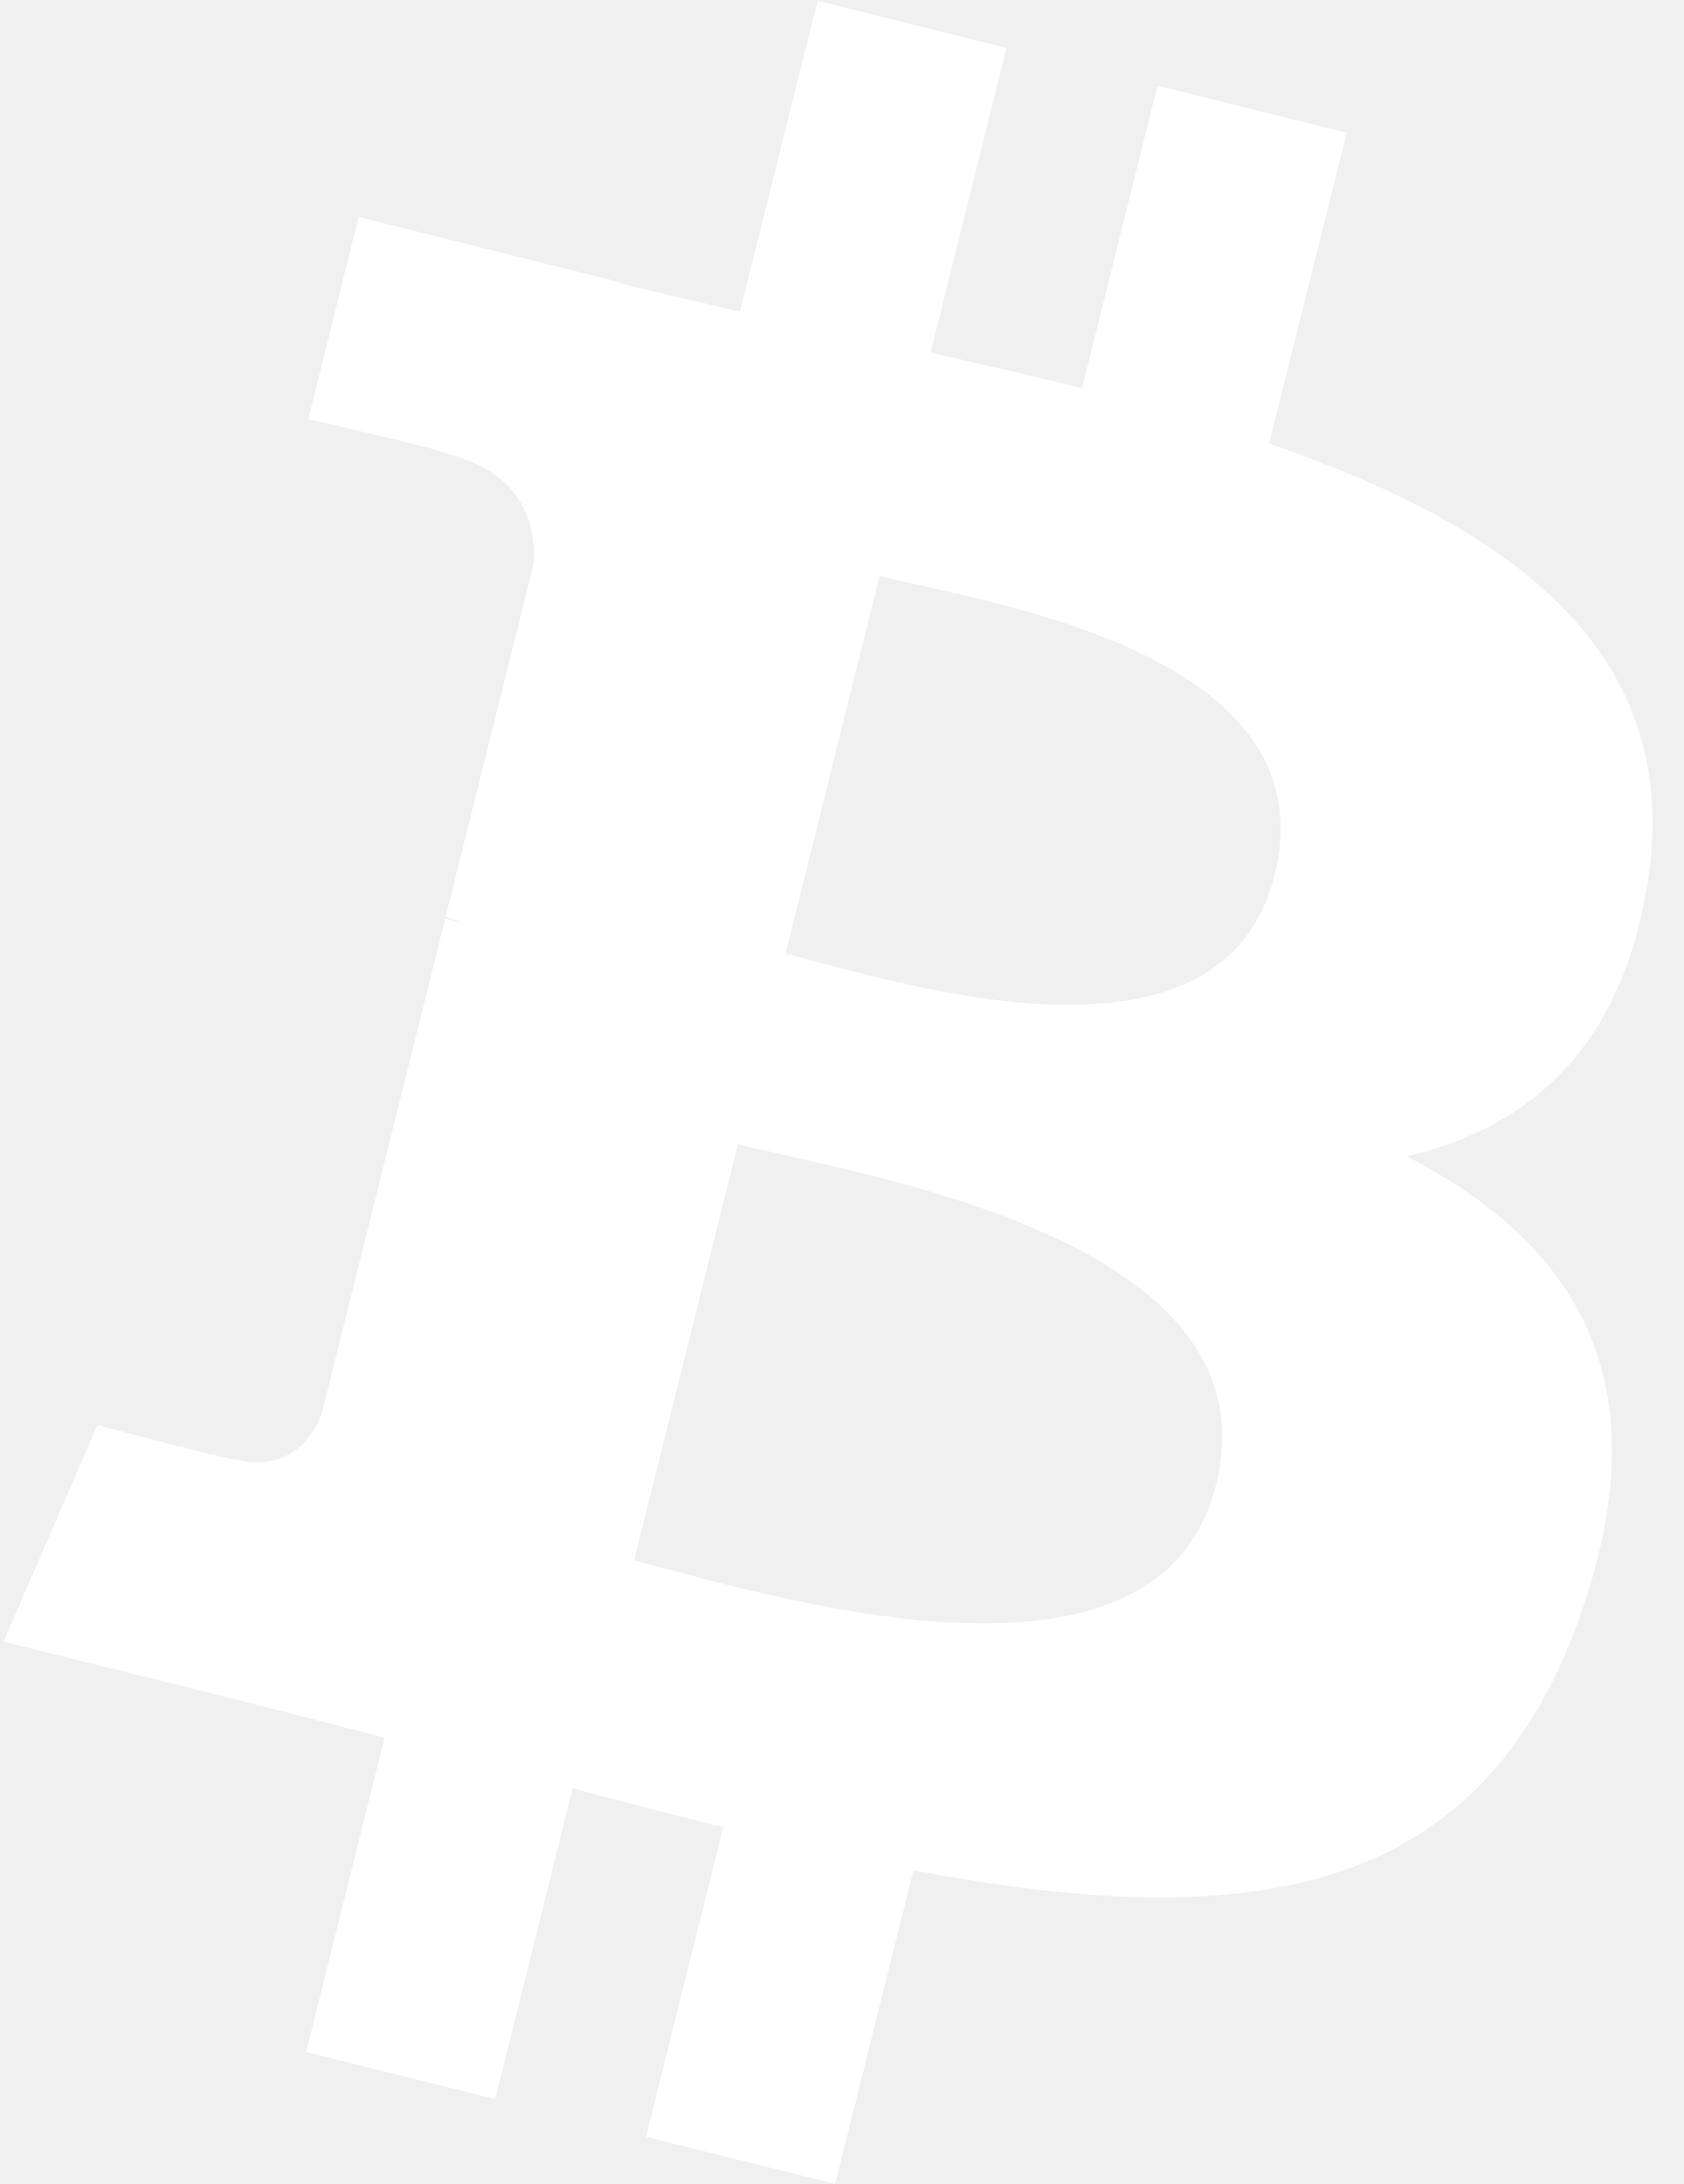
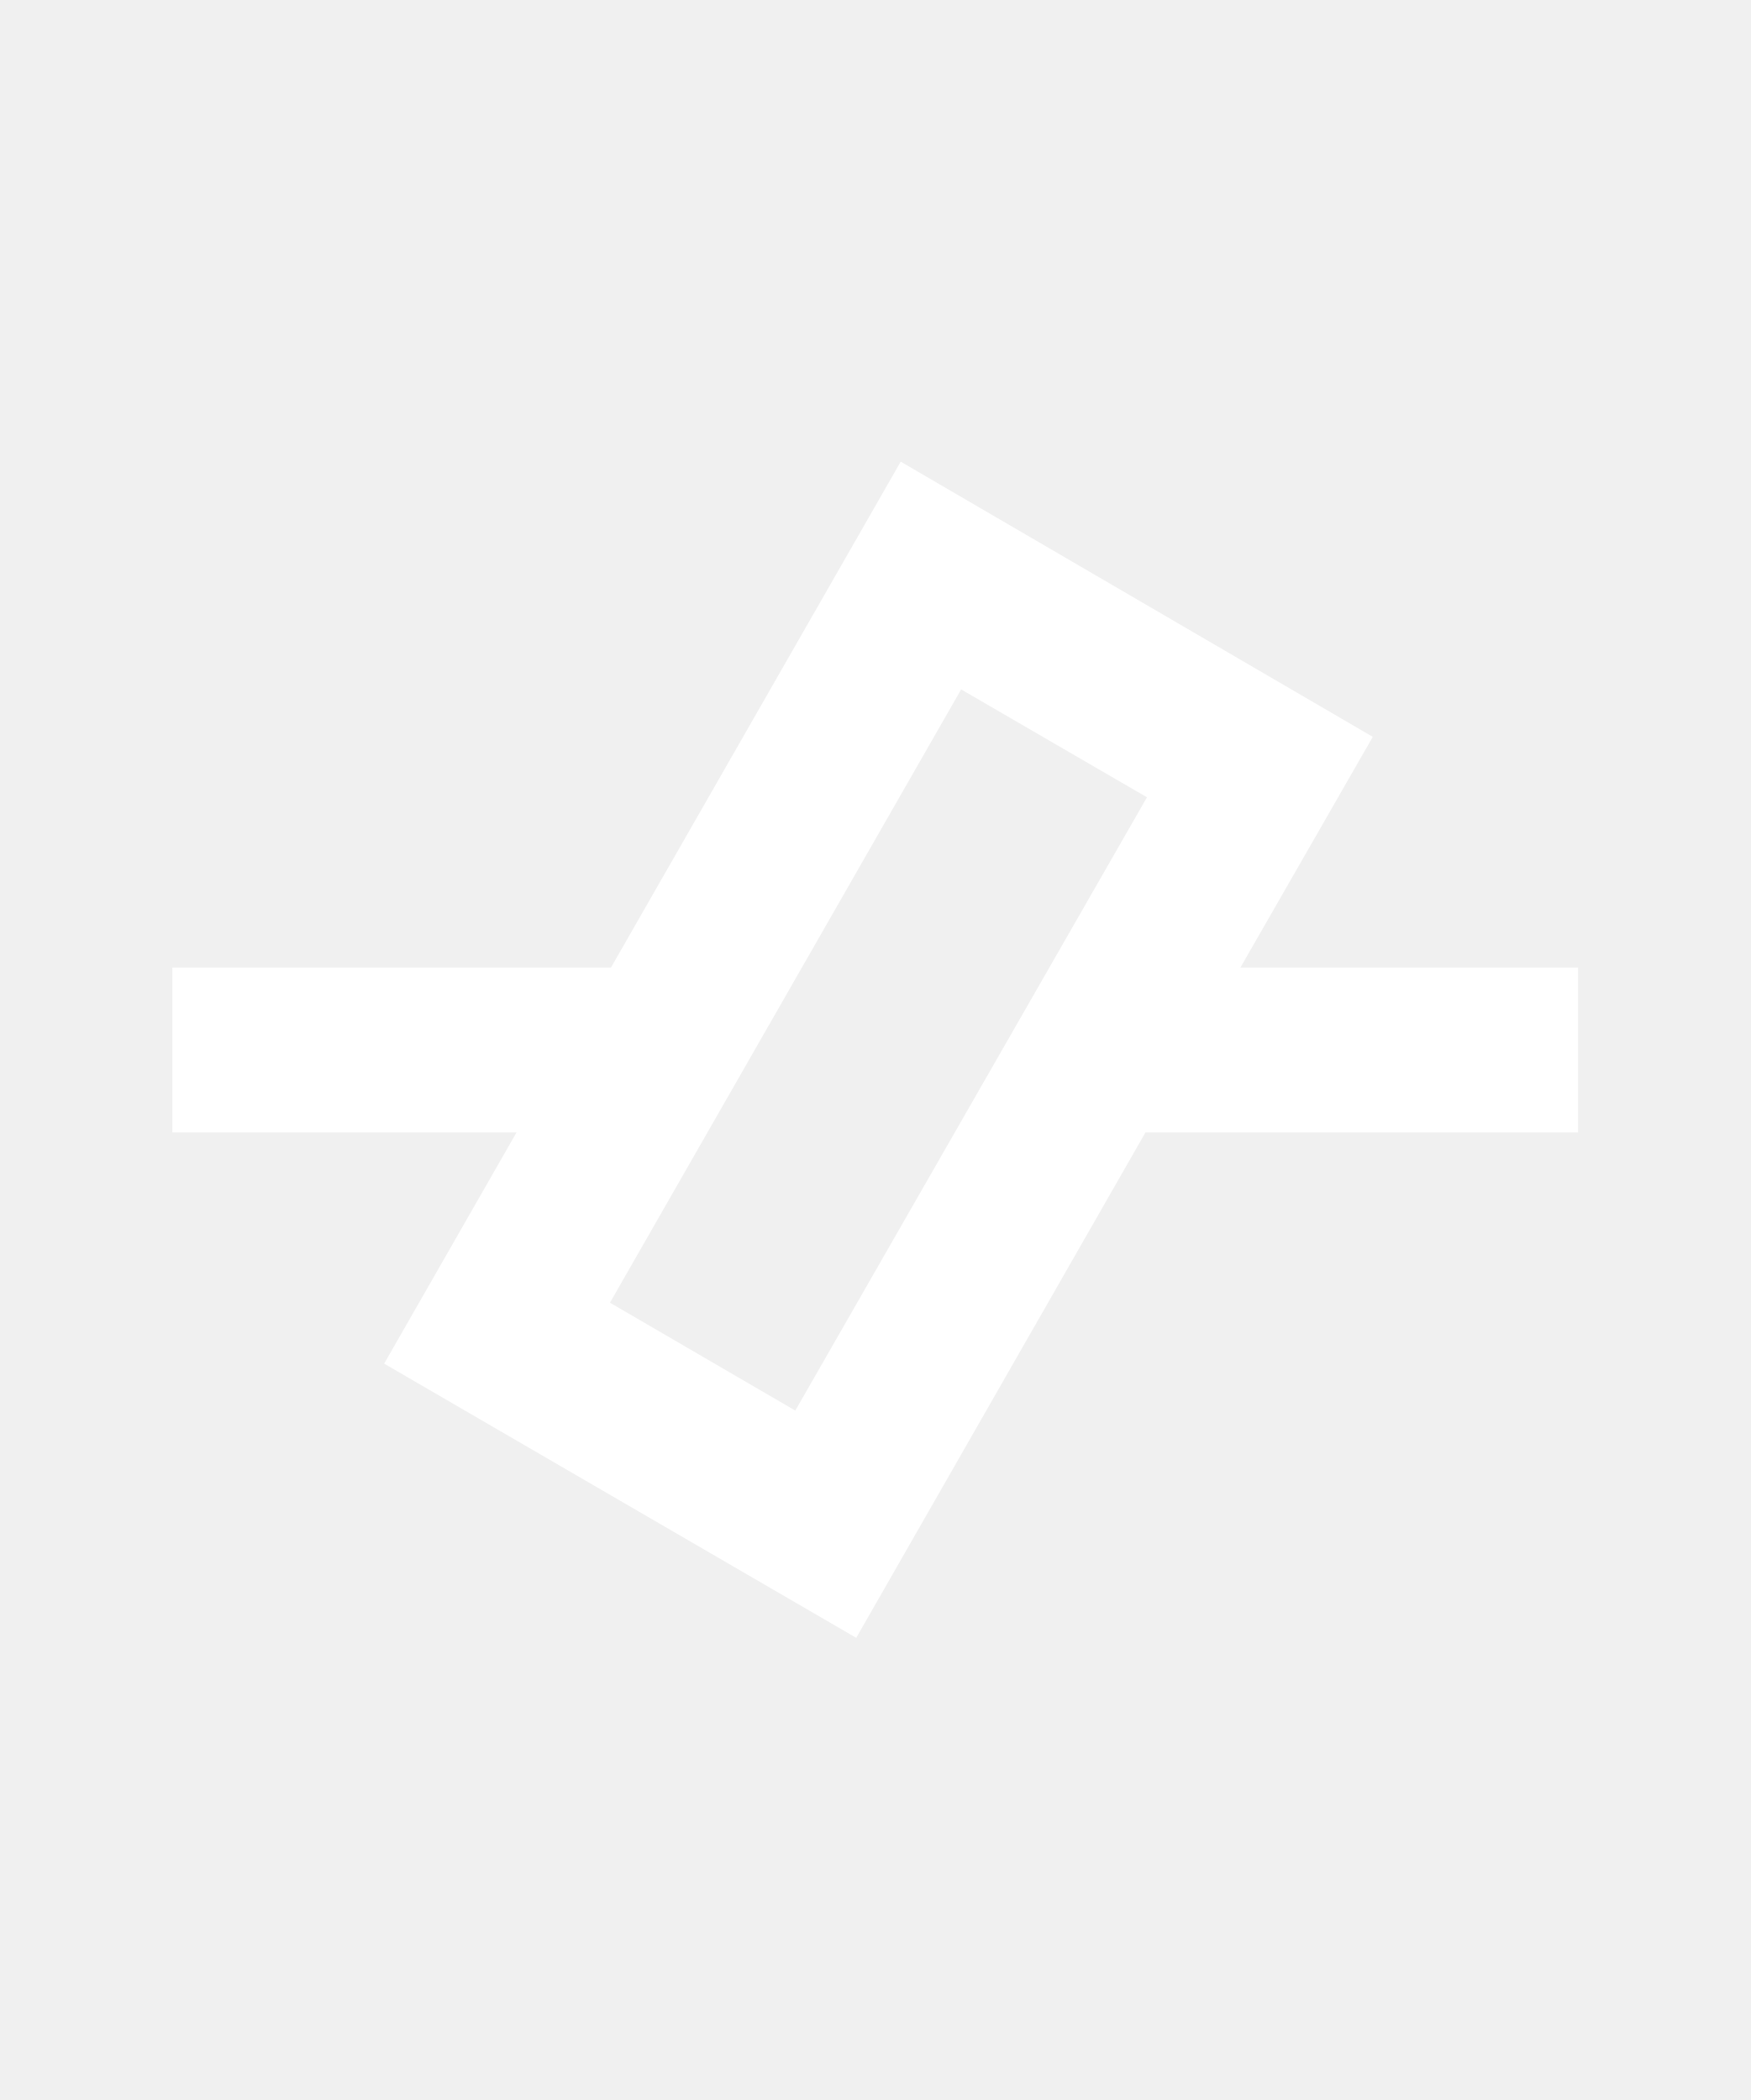
- <svg xmlns="http://www.w3.org/2000/svg" version="1.1" width="37" height="48" viewBox="0 0 1 1" preserveAspectRatio="xMidYMid">
-   <path transform="translate(0,-0.150) scale(0.032)" d="m 30.6,16.35 c 0.637,-4.258 -2.605,-6.547 -7.038,-8.074 l 1.438,-5.768 -3.511,-0.875 -1.4,5.616 c -0.923,-0.23 -1.871,-0.447 -2.813,-0.662 l 1.41,-5.653 -3.509,-0.875 -1.439,5.766 c -0.764,-0.174 -1.514,-0.346 -2.242,-0.527 l 0.004,-0.018 -4.842,-1.209 -0.934,3.75 c 0,0 2.605,0.597 2.55,0.634 1.422,0.355 1.679,1.296 1.636,2.042 l -1.638,6.571 c 0.098,0.025 0.225,0.061 0.365,0.117 -0.117,-0.029 -0.242,-0.061 -0.371,-0.092 l -2.296,9.205 c -0.174,0.432 -0.615,1.08 -1.609,0.834 0.035,0.051 -2.552,-0.637 -2.552,-0.637 l -1.743,4.019 4.569,1.139 c 0.85,0.213 1.683,0.436 2.503,0.646 l -1.453,5.834 3.507,0.875 1.439,-5.772 c 0.958,0.26 1.888,0.5 2.798,0.726 l -1.434,5.745 3.511,0.875 1.453,-5.823 c 5.987,1.133 10.489,0.676 12.384,-4.739 1.527,-4.36 -0.076,-6.875 -3.226,-8.515 2.294,-0.529 4.022,-2.038 4.483,-5.155 z m -8.022,11.249 c -1.085,4.36 -8.426,2.003 -10.806,1.412 l 1.928,-7.729 c 2.38,0.594 10.012,1.77 8.878,6.317 z m 1.086,-11.312 c -0.99,3.966 -7.1,1.951 -9.082,1.457 l 1.748,-7.01 c 1.982,0.494 8.365,1.416 7.334,5.553 z" style="fill:#ffffff" />
+ <svg xmlns="http://www.w3.org/2000/svg" width="20" height="24" viewBox="296 0 3504 4096">
+   <defs>
+     <style>
+       .cls-1 {
+         fill: #ffffff;
+         fill-rule: evenodd;
+       }
+     </style>
+   </defs>
+   <path id="CF1" data-name="CF1" class="cls-1" d="M641,1883h878L2099,870l945,551-265,462h676v330H2589L2010,3225l-945-549,265-463H641V1883Zm1579-557,372,216L1888,2770l-371-216Z" />
</svg>
